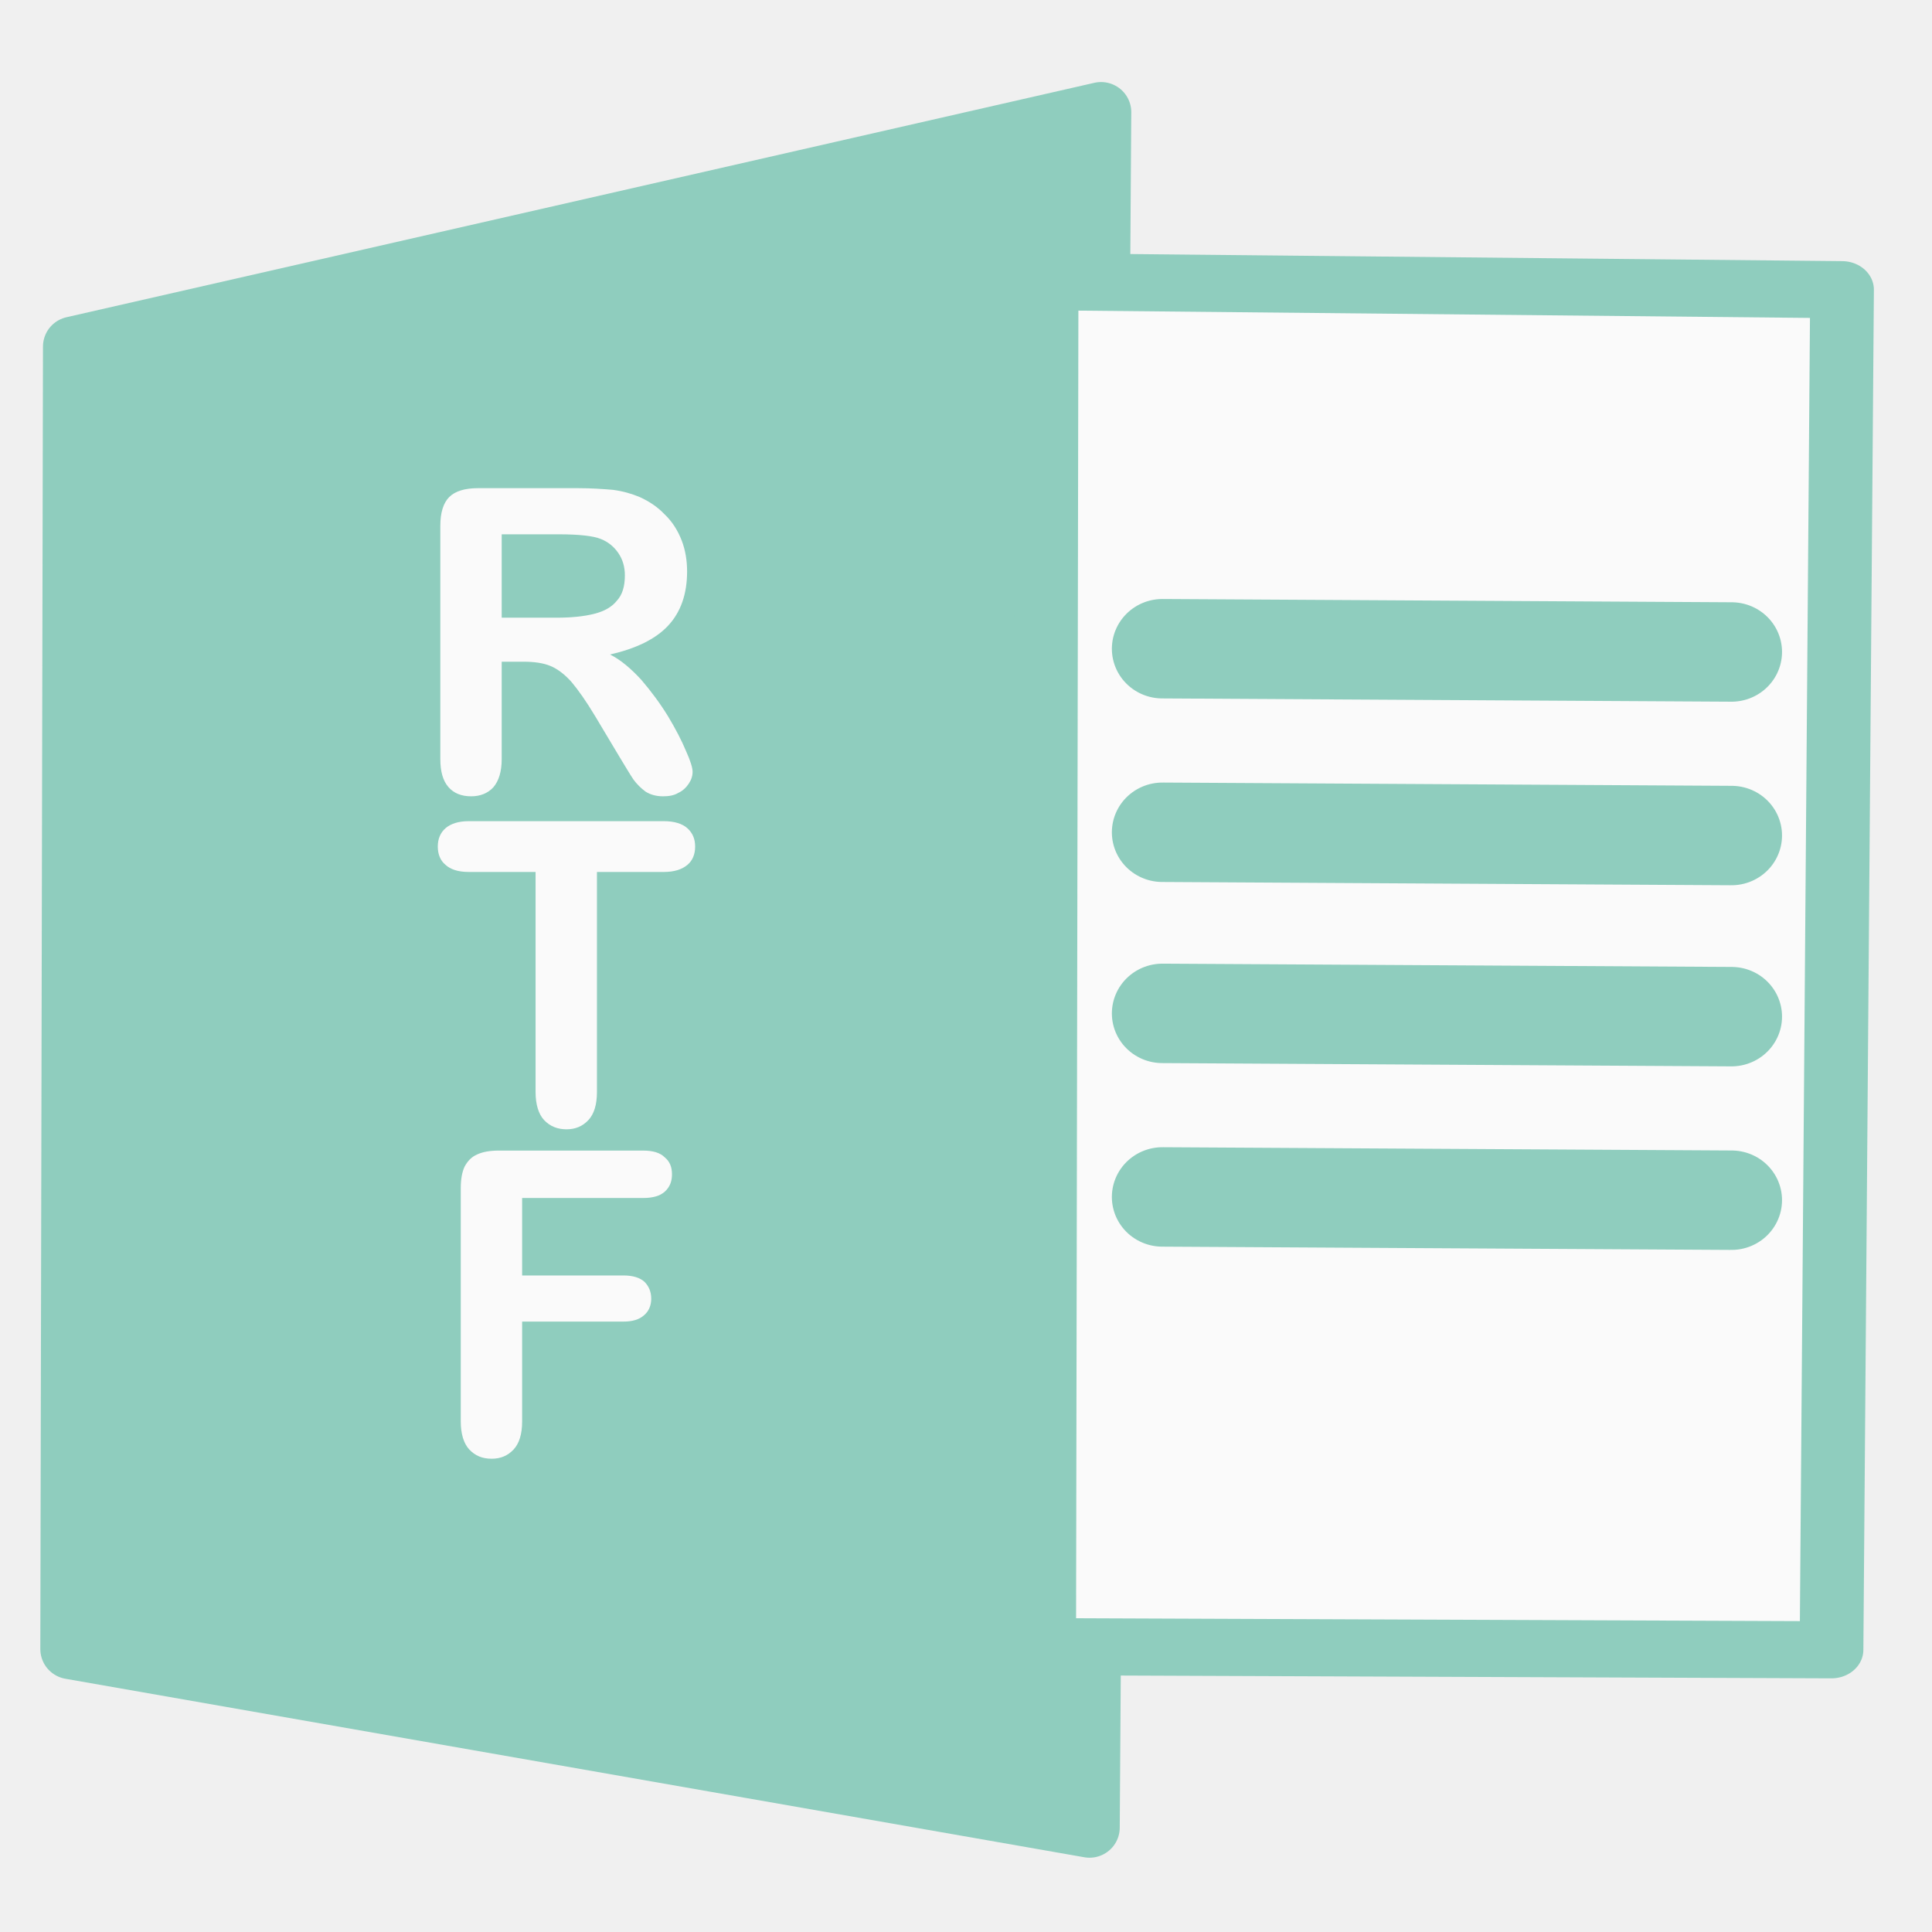
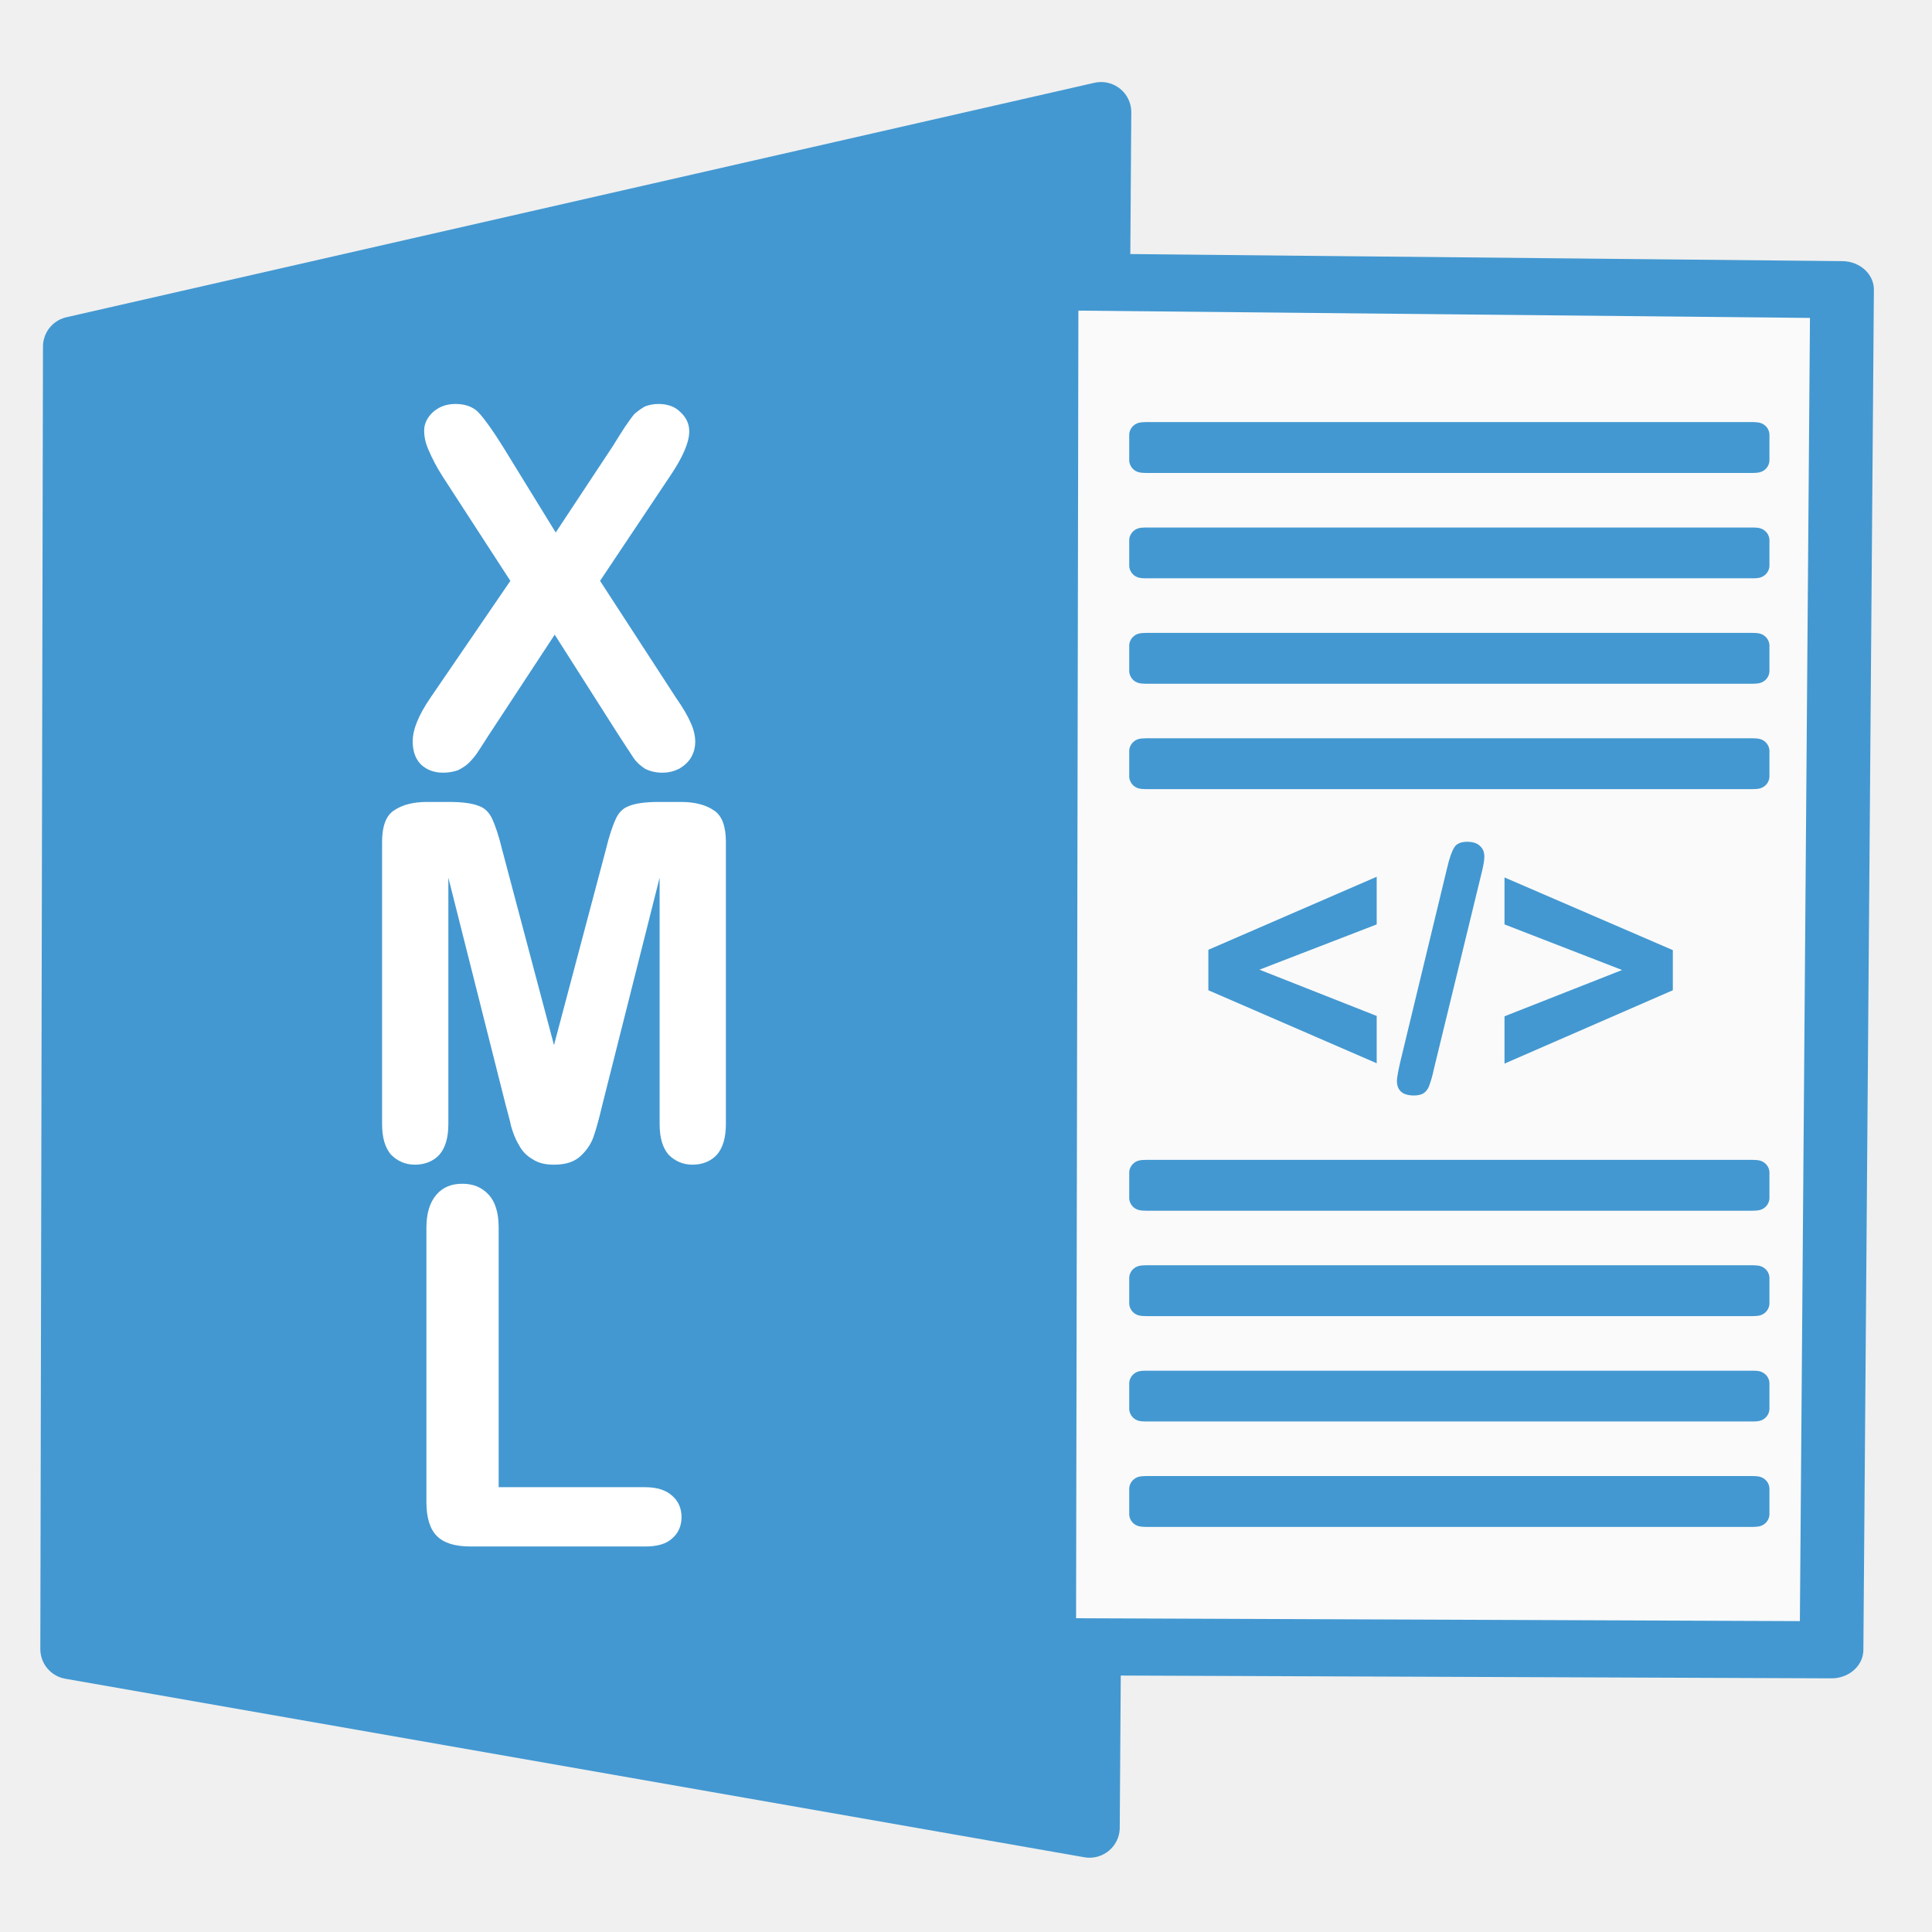
<svg xmlns="http://www.w3.org/2000/svg" width="100%" height="100%" viewBox="0 0 64 64" version="1.1" xml:space="preserve" style="fill-rule:evenodd;clip-rule:evenodd;stroke-linecap:round;stroke-linejoin:round;stroke-miterlimit:1.5;">
-   <g id="Word-Icon" transform="matrix(0.94106,0,0,0.94106,-344.822,-250.237)">
+   <g id="XML-Icon" transform="matrix(0.94106,0,0,0.94106,-344.822,-250.237)">
    <g id="Left-Book-Cover" transform="matrix(1.00305,0,0,1,-1.12363,0)">
-       <path d="M405.066,269.858L368.993,278.11L368.9,323.959L404.661,330.243L405.066,269.858Z" style="fill:#8fcdbe;stroke:#8fcdbe;stroke-width:2.12px;" />
+       <path d="M405.066,269.858L368.993,278.11L368.9,323.959L404.661,330.243L405.066,269.858Z" style="fill:#4398d1;stroke:#4398d1;stroke-width:2.12px;" />
    </g>
-     <g id="Right-Inside-Cover">
-       <g transform="matrix(1.11579,0,0,1,-49.9352,0)">
-         <path d="M406.165,275.828L431.26,276.107L430.928,323.984L406.089,323.875L406.165,275.828Z" style="fill:#fafafa;stroke:#8fcdbe;stroke-width:2.01px;" />
+     <g transform="matrix(1.11579,0,0,1,-49.9352,0)">
+       <g id="Right-Inside-Cover">
+         <path d="M406.165,275.828L431.26,276.107L430.928,323.984L406.089,323.875L406.165,275.828Z" style="fill:#fafafa;stroke:#4398d1;stroke-width:2.01px;" />
      </g>
-       <g id="Lines">
-         <g transform="matrix(1.01591,-0.00049178,-0.000446753,0.999997,-5.2684,5.19161)">
-           <g id="Book-Lines">
-             <g id="Layer1">
-               <path d="M425.988,283.879L406.267,283.754" style="fill:none;stroke:#8fcdbe;stroke-width:3.5px;" />
-             </g>
-           </g>
+     </g>
+     <g transform="matrix(1.06263,0,0,1.06263,365.396,265.92)">
+       <g transform="matrix(11.3574,0,0,11.3574,40.4684,36.1438)">
+         <path d="M0.537,-0.22L0.537,-0.082L0.046,-0.295L0.046,-0.413L0.537,-0.626L0.537,-0.487L0.195,-0.355L0.537,-0.22Z" style="fill:#4398d1;fill-rule:nonzero;" />
+       </g>
+       <g transform="matrix(11.3574,0,0,11.3574,47.0898,36.1438)">
+         <path d="M0.258,-0.629L0.121,-0.066C0.117,-0.047 0.113,-0.033 0.109,-0.022C0.106,-0.011 0.101,-0.003 0.094,0.003C0.087,0.009 0.076,0.012 0.063,0.012C0.03,0.012 0.013,-0.002 0.013,-0.031C0.013,-0.038 0.016,-0.057 0.023,-0.087L0.159,-0.65C0.166,-0.68 0.173,-0.7 0.18,-0.711C0.186,-0.722 0.199,-0.728 0.218,-0.728C0.234,-0.728 0.247,-0.724 0.255,-0.716C0.264,-0.708 0.268,-0.698 0.268,-0.684C0.268,-0.674 0.265,-0.656 0.258,-0.629Z" style="fill:#4398d1;fill-rule:nonzero;" />
+       </g>
+       <g transform="matrix(11.3574,0,0,11.3574,50.2785,36.1438)">
+         <path d="M0.537,-0.295L0.046,-0.081L0.046,-0.219L0.389,-0.354L0.046,-0.487L0.046,-0.624L0.537,-0.412L0.537,-0.295Z" style="fill:#4398d1;fill-rule:nonzero;" />
+       </g>
+     </g>
+     <g id="XML" transform="matrix(1.17717,0,0,1.17717,-54.8394,-52.6206)">
+       <g transform="matrix(0.601372,0,0,0.601372,364.924,275.333)">
+         <g transform="matrix(24.776,0,0,24.776,8.37327,30.2371)">
+           <path d="M0.052,-0.139L0.212,-0.373L0.077,-0.581C0.064,-0.601 0.055,-0.619 0.049,-0.633C0.042,-0.648 0.039,-0.661 0.039,-0.675C0.039,-0.688 0.045,-0.701 0.057,-0.712C0.07,-0.723 0.084,-0.728 0.102,-0.728C0.122,-0.728 0.138,-0.722 0.149,-0.71C0.16,-0.698 0.176,-0.676 0.196,-0.644L0.303,-0.47L0.418,-0.644C0.427,-0.659 0.435,-0.671 0.442,-0.682C0.449,-0.692 0.455,-0.701 0.461,-0.708C0.468,-0.714 0.475,-0.719 0.482,-0.723C0.49,-0.726 0.499,-0.728 0.509,-0.728C0.527,-0.728 0.542,-0.723 0.553,-0.712C0.565,-0.701 0.571,-0.688 0.571,-0.673C0.571,-0.651 0.558,-0.621 0.533,-0.584L0.392,-0.373L0.544,-0.139C0.558,-0.119 0.568,-0.102 0.574,-0.088C0.58,-0.075 0.583,-0.062 0.583,-0.05C0.583,-0.038 0.58,-0.028 0.575,-0.019C0.569,-0.009 0.561,-0.002 0.551,0.004C0.541,0.009 0.53,0.012 0.517,0.012C0.503,0.012 0.492,0.009 0.482,0.004C0.473,-0.002 0.465,-0.009 0.459,-0.018C0.454,-0.026 0.443,-0.042 0.427,-0.067L0.301,-0.265L0.167,-0.061C0.157,-0.045 0.149,-0.033 0.145,-0.027C0.14,-0.02 0.135,-0.014 0.129,-0.008C0.123,-0.002 0.115,0.003 0.107,0.007C0.098,0.01 0.089,0.012 0.077,0.012C0.06,0.012 0.045,0.007 0.033,-0.004C0.022,-0.015 0.016,-0.03 0.016,-0.051C0.016,-0.075 0.028,-0.104 0.052,-0.139Z" style="fill:#fff;fill-rule:nonzero;" />
        </g>
-         <g transform="matrix(1.01591,-0.00049178,-0.000446753,0.999997,-5.2684,18.0282)">
-           <g id="Book-Lines1">
-             <g id="Layer11">
-               <path d="M425.988,283.879L406.267,283.754" style="fill:none;stroke:#8fcdbe;stroke-width:3.5px;" />
-             </g>
-           </g>
+       </g>
+       <g transform="matrix(0.601372,0,0,0.601372,363.174,287.055)">
+         <g transform="matrix(24.776,0,0,24.776,8.37327,30.2371)">
+           <path d="M0.32,-0.108L0.205,-0.564L0.205,-0.07C0.205,-0.042 0.199,-0.022 0.187,-0.008C0.175,0.005 0.158,0.012 0.138,0.012C0.119,0.012 0.103,0.005 0.09,-0.008C0.078,-0.022 0.072,-0.042 0.072,-0.07L0.072,-0.636C0.072,-0.667 0.08,-0.689 0.096,-0.699C0.112,-0.71 0.134,-0.716 0.162,-0.716L0.207,-0.716C0.234,-0.716 0.254,-0.713 0.266,-0.708C0.278,-0.704 0.287,-0.695 0.293,-0.682C0.299,-0.669 0.306,-0.649 0.313,-0.62L0.417,-0.228L0.521,-0.62C0.528,-0.649 0.535,-0.669 0.541,-0.682C0.547,-0.695 0.556,-0.704 0.568,-0.708C0.58,-0.713 0.6,-0.716 0.627,-0.716L0.672,-0.716C0.7,-0.716 0.722,-0.71 0.738,-0.699C0.754,-0.689 0.762,-0.667 0.762,-0.636L0.762,-0.07C0.762,-0.042 0.756,-0.022 0.744,-0.008C0.732,0.005 0.715,0.012 0.695,0.012C0.676,0.012 0.66,0.005 0.647,-0.008C0.635,-0.022 0.629,-0.042 0.629,-0.07L0.629,-0.564L0.514,-0.108C0.507,-0.078 0.501,-0.057 0.496,-0.043C0.491,-0.029 0.482,-0.016 0.47,-0.005C0.457,0.007 0.439,0.012 0.417,0.012C0.4,0.012 0.386,0.009 0.374,0.001C0.362,-0.006 0.353,-0.015 0.347,-0.027C0.34,-0.038 0.335,-0.051 0.331,-0.065C0.328,-0.079 0.324,-0.093 0.32,-0.108Z" style="fill:#fff;fill-rule:nonzero;" />
        </g>
-         <g id="Book-Lines2" transform="matrix(1.10079,0,0,1,-39.657,11.447)">
-           <g transform="matrix(0.922891,-0.00049178,-0.000405848,0.999997,31.24,0.205957)">
-             <g id="Layer12">
-               <path d="M425.988,283.879L406.267,283.754" style="fill:none;stroke:#8fcdbe;stroke-width:3.5px;" />
-             </g>
-           </g>
-           <g id="Layer2">
-                     </g>
-           <g id="Layer3">
-                     </g>
-           <g id="Layer4">
-                     </g>
-           <g id="Layer5">
-                     </g>
-         </g>
-         <g id="Book-Lines3" transform="matrix(1.10079,0,0,1,-39.657,24.2835)">
-           <g transform="matrix(0.922891,-0.00049178,-0.000405848,0.999997,31.24,0.205957)">
-             <g id="Layer13">
-               <path d="M425.988,283.879L406.267,283.754" style="fill:none;stroke:#8fcdbe;stroke-width:3.5px;" />
-             </g>
-           </g>
-           <g id="Layer21">
-                     </g>
-           <g id="Layer31">
-                     </g>
-           <g id="Layer41">
-                     </g>
-           <g id="Layer51">
-                     </g>
+       </g>
+       <g transform="matrix(0.601372,0,0,0.601372,364.455,298.651)">
+         <g transform="matrix(24.776,0,0,24.776,8.37327,30.2371)">
+           <path d="M0.22,-0.64L0.22,-0.119L0.514,-0.119C0.538,-0.119 0.556,-0.113 0.568,-0.102C0.581,-0.091 0.587,-0.076 0.587,-0.059C0.587,-0.042 0.581,-0.027 0.568,-0.016C0.556,-0.005 0.538,-0 0.514,-0L0.164,-0C0.132,-0 0.11,-0.007 0.096,-0.021C0.082,-0.035 0.075,-0.058 0.075,-0.089L0.075,-0.64C0.075,-0.669 0.082,-0.691 0.095,-0.706C0.108,-0.721 0.125,-0.728 0.147,-0.728C0.169,-0.728 0.186,-0.721 0.2,-0.706C0.213,-0.692 0.22,-0.67 0.22,-0.64Z" style="fill:#fff;fill-rule:nonzero;" />
        </g>
      </g>
    </g>
-     <g id="WORD">
-       <g transform="matrix(0.601372,0,0,0.601372,375.736,275.578)">
-         <g transform="matrix(24.776,0,0,24.776,8.37327,30.2371)">
-           <path d="M0.273,-0.306L0.222,-0.306L0.222,-0.076C0.222,-0.046 0.215,-0.024 0.202,-0.009C0.189,0.005 0.171,0.012 0.15,0.012C0.127,0.012 0.109,0.005 0.096,-0.01C0.083,-0.025 0.077,-0.047 0.077,-0.076L0.077,-0.627C0.077,-0.658 0.084,-0.681 0.098,-0.695C0.112,-0.709 0.135,-0.716 0.166,-0.716L0.402,-0.716C0.434,-0.716 0.462,-0.714 0.485,-0.712C0.508,-0.709 0.529,-0.703 0.548,-0.695C0.57,-0.685 0.59,-0.672 0.607,-0.654C0.625,-0.637 0.638,-0.616 0.647,-0.593C0.656,-0.57 0.66,-0.545 0.66,-0.519C0.66,-0.466 0.645,-0.423 0.615,-0.391C0.585,-0.359 0.539,-0.337 0.478,-0.323C0.504,-0.31 0.528,-0.289 0.552,-0.263C0.575,-0.236 0.596,-0.208 0.615,-0.177C0.633,-0.147 0.647,-0.12 0.657,-0.096C0.668,-0.072 0.673,-0.055 0.673,-0.046C0.673,-0.036 0.67,-0.027 0.664,-0.018C0.658,-0.009 0.65,-0.001 0.639,0.004C0.629,0.01 0.617,0.012 0.603,0.012C0.587,0.012 0.573,0.008 0.562,0.001C0.551,-0.007 0.541,-0.017 0.533,-0.028C0.525,-0.04 0.515,-0.057 0.501,-0.08L0.443,-0.177C0.422,-0.212 0.403,-0.239 0.387,-0.258C0.371,-0.276 0.354,-0.289 0.337,-0.296C0.32,-0.303 0.299,-0.306 0.273,-0.306ZM0.356,-0.607L0.222,-0.607L0.222,-0.41L0.352,-0.41C0.387,-0.41 0.416,-0.413 0.44,-0.419C0.464,-0.425 0.482,-0.435 0.494,-0.45C0.507,-0.464 0.513,-0.484 0.513,-0.51C0.513,-0.53 0.508,-0.547 0.498,-0.562C0.488,-0.577 0.474,-0.589 0.456,-0.596C0.439,-0.603 0.406,-0.607 0.356,-0.607Z" style="fill:#fafafa;fill-rule:nonzero;" />
-         </g>
+     <g id="csv-icon" transform="matrix(1.06263,0,0,1.06263,366.419,265.909)">
+       <g transform="matrix(3.93988,0,0,0.432264,-134.841,8.4828)">
+         <path d="M49.067,13.716C49.067,13.188 49.02,12.76 48.962,12.76L43.859,12.76C43.801,12.76 43.754,13.188 43.754,13.716L43.754,15.629C43.754,16.157 43.801,16.586 43.859,16.586L48.962,16.586C49.02,16.586 49.067,16.157 49.067,15.629L49.067,13.716Z" style="fill:#4398d1;stroke:#4398d1;stroke-width:0.07px;" />
      </g>
-       <g transform="matrix(0.601372,0,0,0.601372,376.66,287.3)">
-         <g transform="matrix(24.776,0,0,24.776,8.37327,30.2371)">
-           <path d="M0.543,-0.596L0.385,-0.596L0.385,-0.076C0.385,-0.046 0.378,-0.024 0.365,-0.01C0.351,0.005 0.334,0.012 0.313,0.012C0.292,0.012 0.274,0.005 0.26,-0.01C0.247,-0.024 0.24,-0.047 0.24,-0.076L0.24,-0.596L0.082,-0.596C0.057,-0.596 0.039,-0.602 0.027,-0.613C0.015,-0.623 0.009,-0.638 0.009,-0.656C0.009,-0.674 0.015,-0.689 0.028,-0.7C0.04,-0.71 0.058,-0.716 0.082,-0.716L0.543,-0.716C0.568,-0.716 0.587,-0.71 0.599,-0.699C0.611,-0.688 0.617,-0.674 0.617,-0.656C0.617,-0.638 0.611,-0.623 0.599,-0.613C0.586,-0.602 0.568,-0.596 0.543,-0.596Z" style="fill:#fafafa;fill-rule:nonzero;" />
-         </g>
+       <g transform="matrix(3.93988,0,0,0.432264,-134.841,11.9742)">
+         <path d="M49.067,13.716C49.067,13.188 49.02,12.76 48.962,12.76L43.859,12.76C43.801,12.76 43.754,13.188 43.754,13.716L43.754,15.629C43.754,16.157 43.801,16.586 43.859,16.586L48.962,16.586C49.02,16.586 49.067,16.157 49.067,15.629L49.067,13.716Z" style="fill:#4398d1;stroke:#4398d1;stroke-width:0.07px;" />
      </g>
-       <g transform="matrix(0.601372,0,0,0.601372,376.485,298.896)">
-         <g transform="matrix(24.776,0,0,24.776,8.37327,30.2371)">
-           <path d="M0.506,-0.604L0.22,-0.604L0.22,-0.421L0.459,-0.421C0.481,-0.421 0.498,-0.416 0.509,-0.406C0.519,-0.396 0.525,-0.383 0.525,-0.366C0.525,-0.35 0.519,-0.336 0.508,-0.327C0.497,-0.317 0.481,-0.312 0.459,-0.312L0.22,-0.312L0.22,-0.076C0.22,-0.046 0.213,-0.024 0.2,-0.01C0.186,0.005 0.169,0.012 0.148,0.012C0.126,0.012 0.109,0.005 0.095,-0.01C0.082,-0.024 0.075,-0.047 0.075,-0.076L0.075,-0.627C0.075,-0.648 0.078,-0.665 0.084,-0.678C0.091,-0.691 0.1,-0.701 0.114,-0.707C0.127,-0.713 0.144,-0.716 0.164,-0.716L0.506,-0.716C0.529,-0.716 0.546,-0.711 0.557,-0.7C0.569,-0.69 0.574,-0.677 0.574,-0.66C0.574,-0.643 0.569,-0.63 0.557,-0.619C0.546,-0.609 0.529,-0.604 0.506,-0.604Z" style="fill:#fafafa;fill-rule:nonzero;" />
-         </g>
+       <g transform="matrix(3.93988,0,0,0.432264,-134.841,15.4656)">
+         <path d="M49.067,13.716C49.067,13.188 49.02,12.76 48.962,12.76L43.859,12.76C43.801,12.76 43.754,13.188 43.754,13.716L43.754,15.629C43.754,16.157 43.801,16.586 43.859,16.586L48.962,16.586C49.02,16.586 49.067,16.157 49.067,15.629L49.067,13.716Z" style="fill:#4398d1;stroke:#4398d1;stroke-width:0.07px;" />
+       </g>
+       <g transform="matrix(3.93988,0,0,0.432264,-134.841,18.957)">
+         <path d="M49.067,13.716C49.067,13.188 49.02,12.76 48.962,12.76L43.859,12.76C43.801,12.76 43.754,13.188 43.754,13.716L43.754,15.629C43.754,16.157 43.801,16.586 43.859,16.586L48.962,16.586C49.02,16.586 49.067,16.157 49.067,15.629L49.067,13.716Z" style="fill:#4398d1;stroke:#4398d1;stroke-width:0.07px;" />
+       </g>
+       <g transform="matrix(3.93988,0,0,0.432264,-134.841,32.9225)">
+         <path d="M49.067,13.716C49.067,13.188 49.02,12.76 48.962,12.76L43.859,12.76C43.801,12.76 43.754,13.188 43.754,13.716L43.754,15.629C43.754,16.157 43.801,16.586 43.859,16.586L48.962,16.586C49.02,16.586 49.067,16.157 49.067,15.629L49.067,13.716Z" style="fill:#4398d1;stroke:#4398d1;stroke-width:0.07px;" />
+       </g>
+       <g transform="matrix(3.93988,0,0,0.432264,-134.841,36.4139)">
+         <path d="M49.067,13.716C49.067,13.188 49.02,12.76 48.962,12.76L43.859,12.76C43.801,12.76 43.754,13.188 43.754,13.716L43.754,15.629C43.754,16.157 43.801,16.586 43.859,16.586L48.962,16.586C49.02,16.586 49.067,16.157 49.067,15.629L49.067,13.716Z" style="fill:#4398d1;stroke:#4398d1;stroke-width:0.07px;" />
+       </g>
+       <g transform="matrix(3.93988,0,0,0.432264,-134.841,39.9053)">
+         <path d="M49.067,13.716C49.067,13.188 49.02,12.76 48.962,12.76L43.859,12.76C43.801,12.76 43.754,13.188 43.754,13.716L43.754,15.629C43.754,16.157 43.801,16.586 43.859,16.586L48.962,16.586C49.02,16.586 49.067,16.157 49.067,15.629L49.067,13.716Z" style="fill:#4398d1;stroke:#4398d1;stroke-width:0.07px;" />
+       </g>
+       <g transform="matrix(3.93988,0,0,0.432264,-134.841,43.3967)">
+         <path d="M49.067,13.716C49.067,13.188 49.02,12.76 48.962,12.76L43.859,12.76C43.801,12.76 43.754,13.188 43.754,13.716L43.754,15.629C43.754,16.157 43.801,16.586 43.859,16.586L48.962,16.586C49.02,16.586 49.067,16.157 49.067,15.629L49.067,13.716Z" style="fill:#4398d1;stroke:#4398d1;stroke-width:0.07px;" />
      </g>
    </g>
  </g>
</svg>
